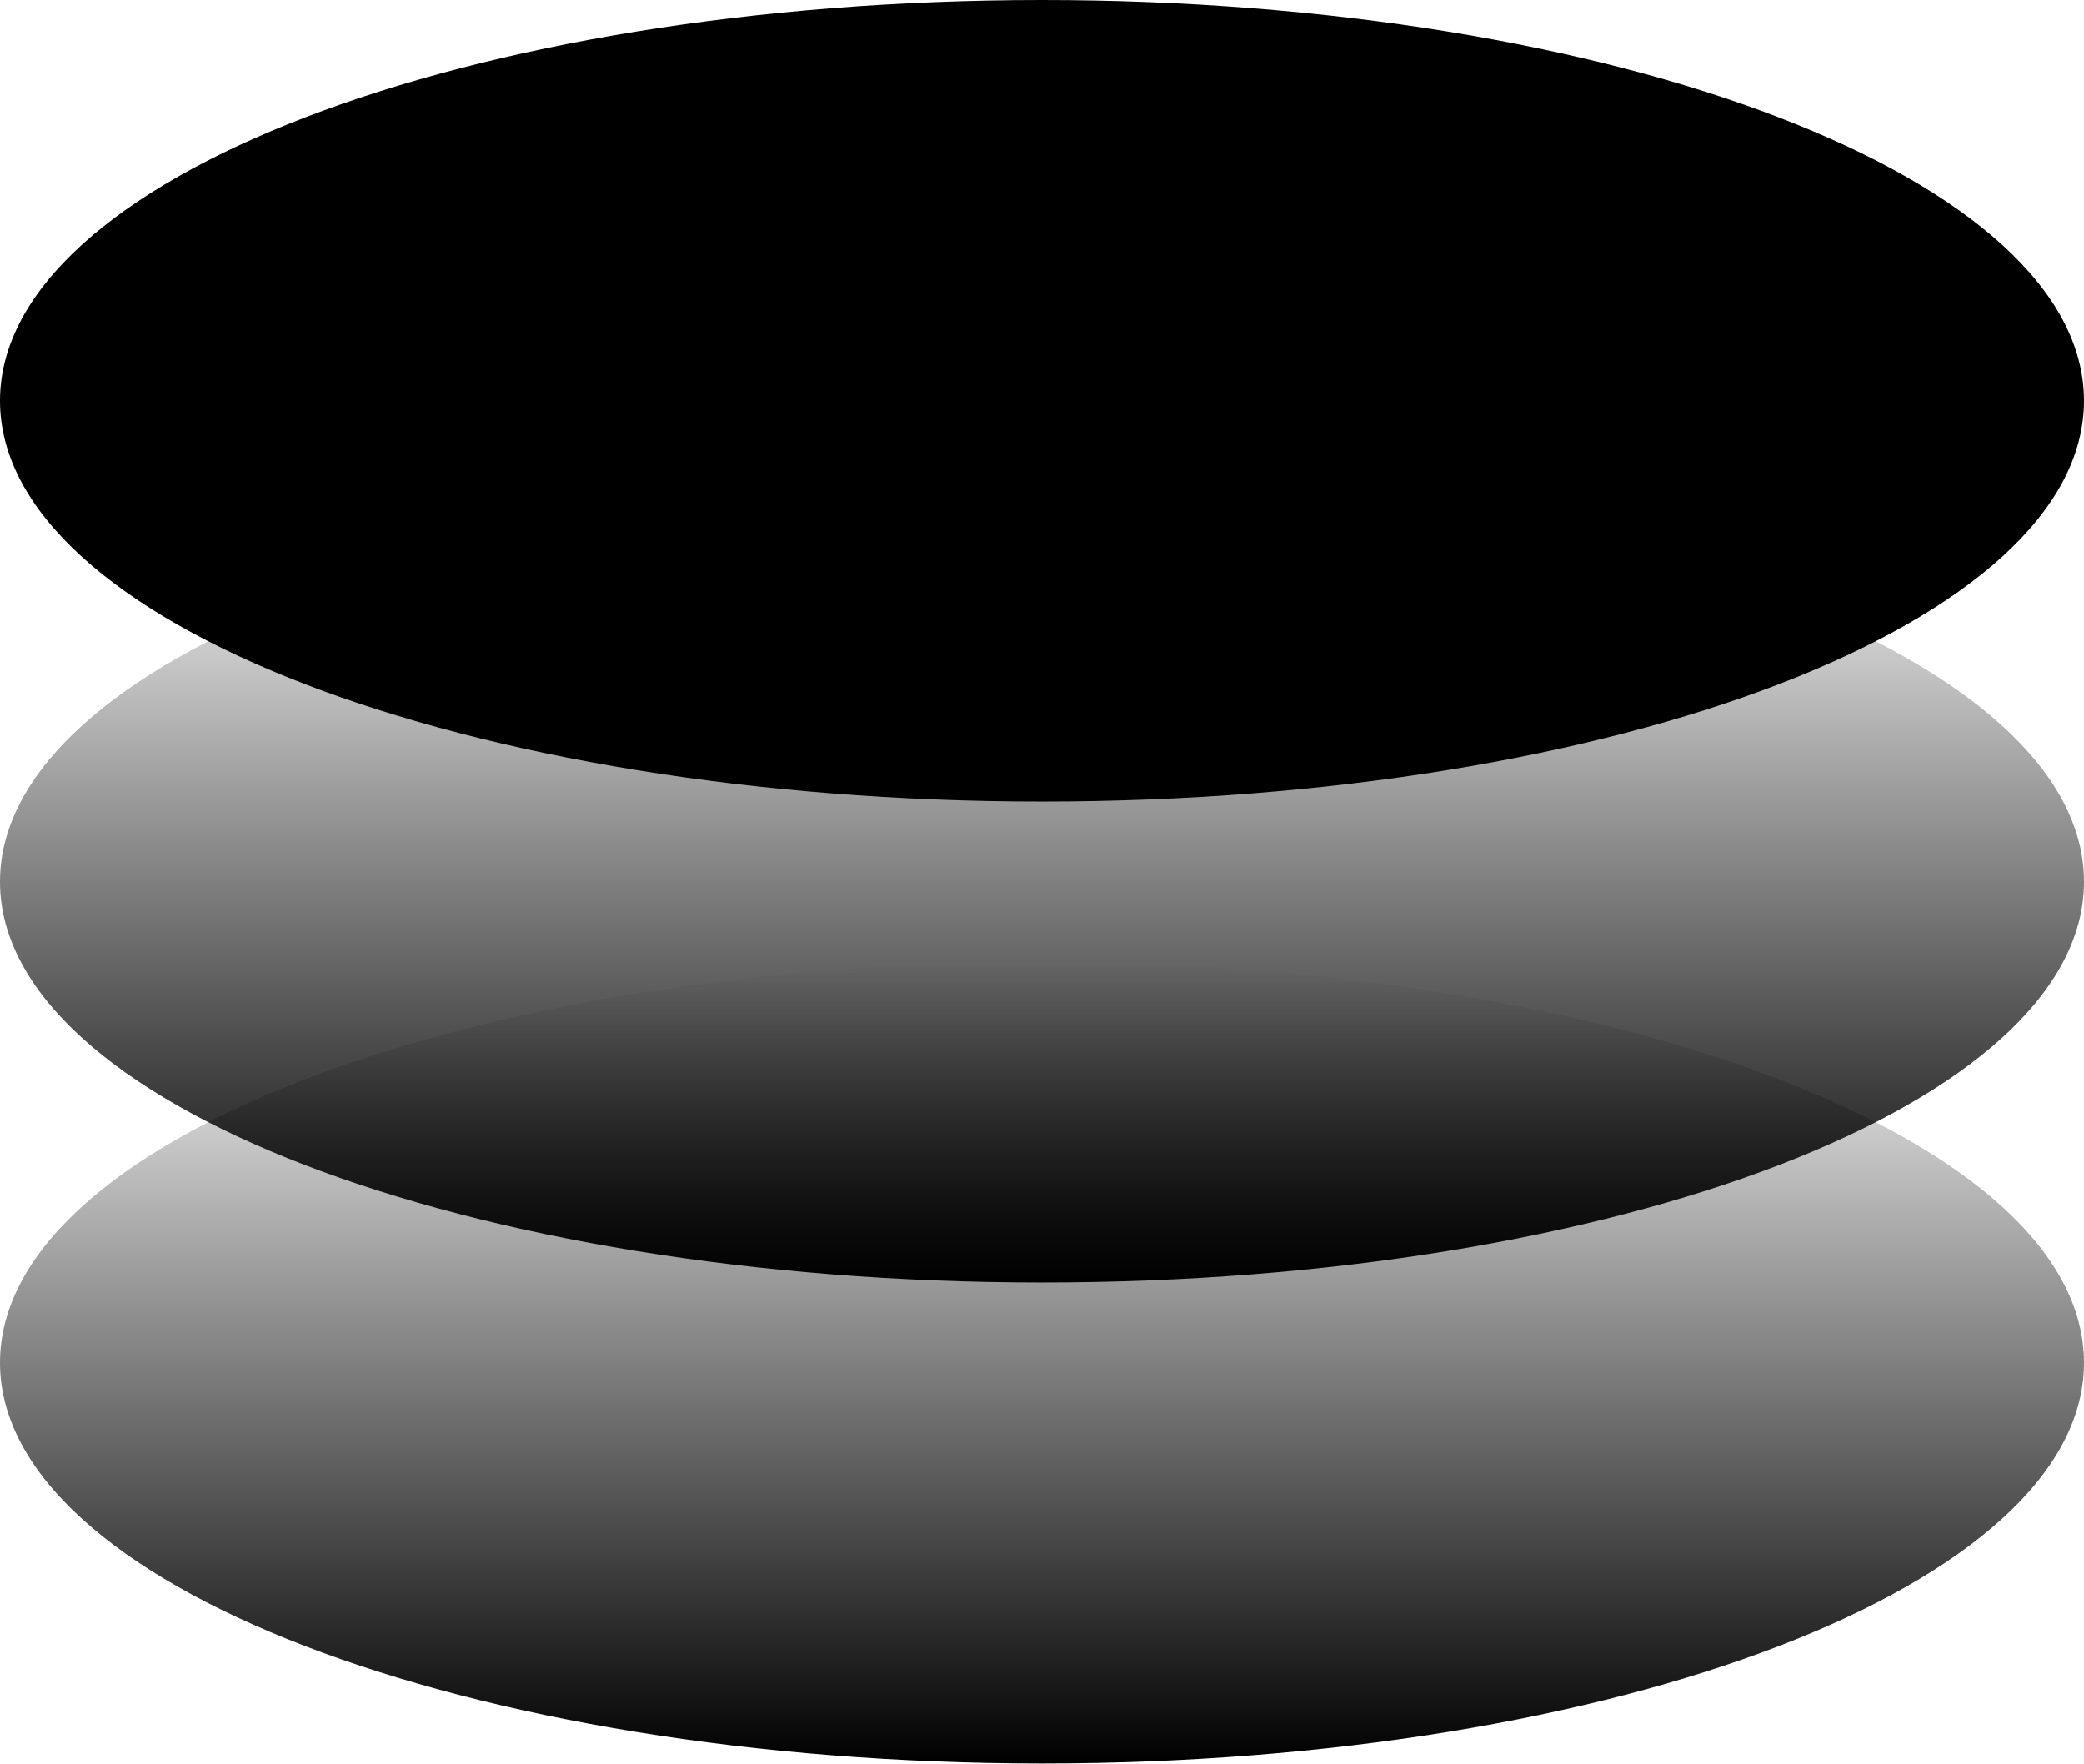
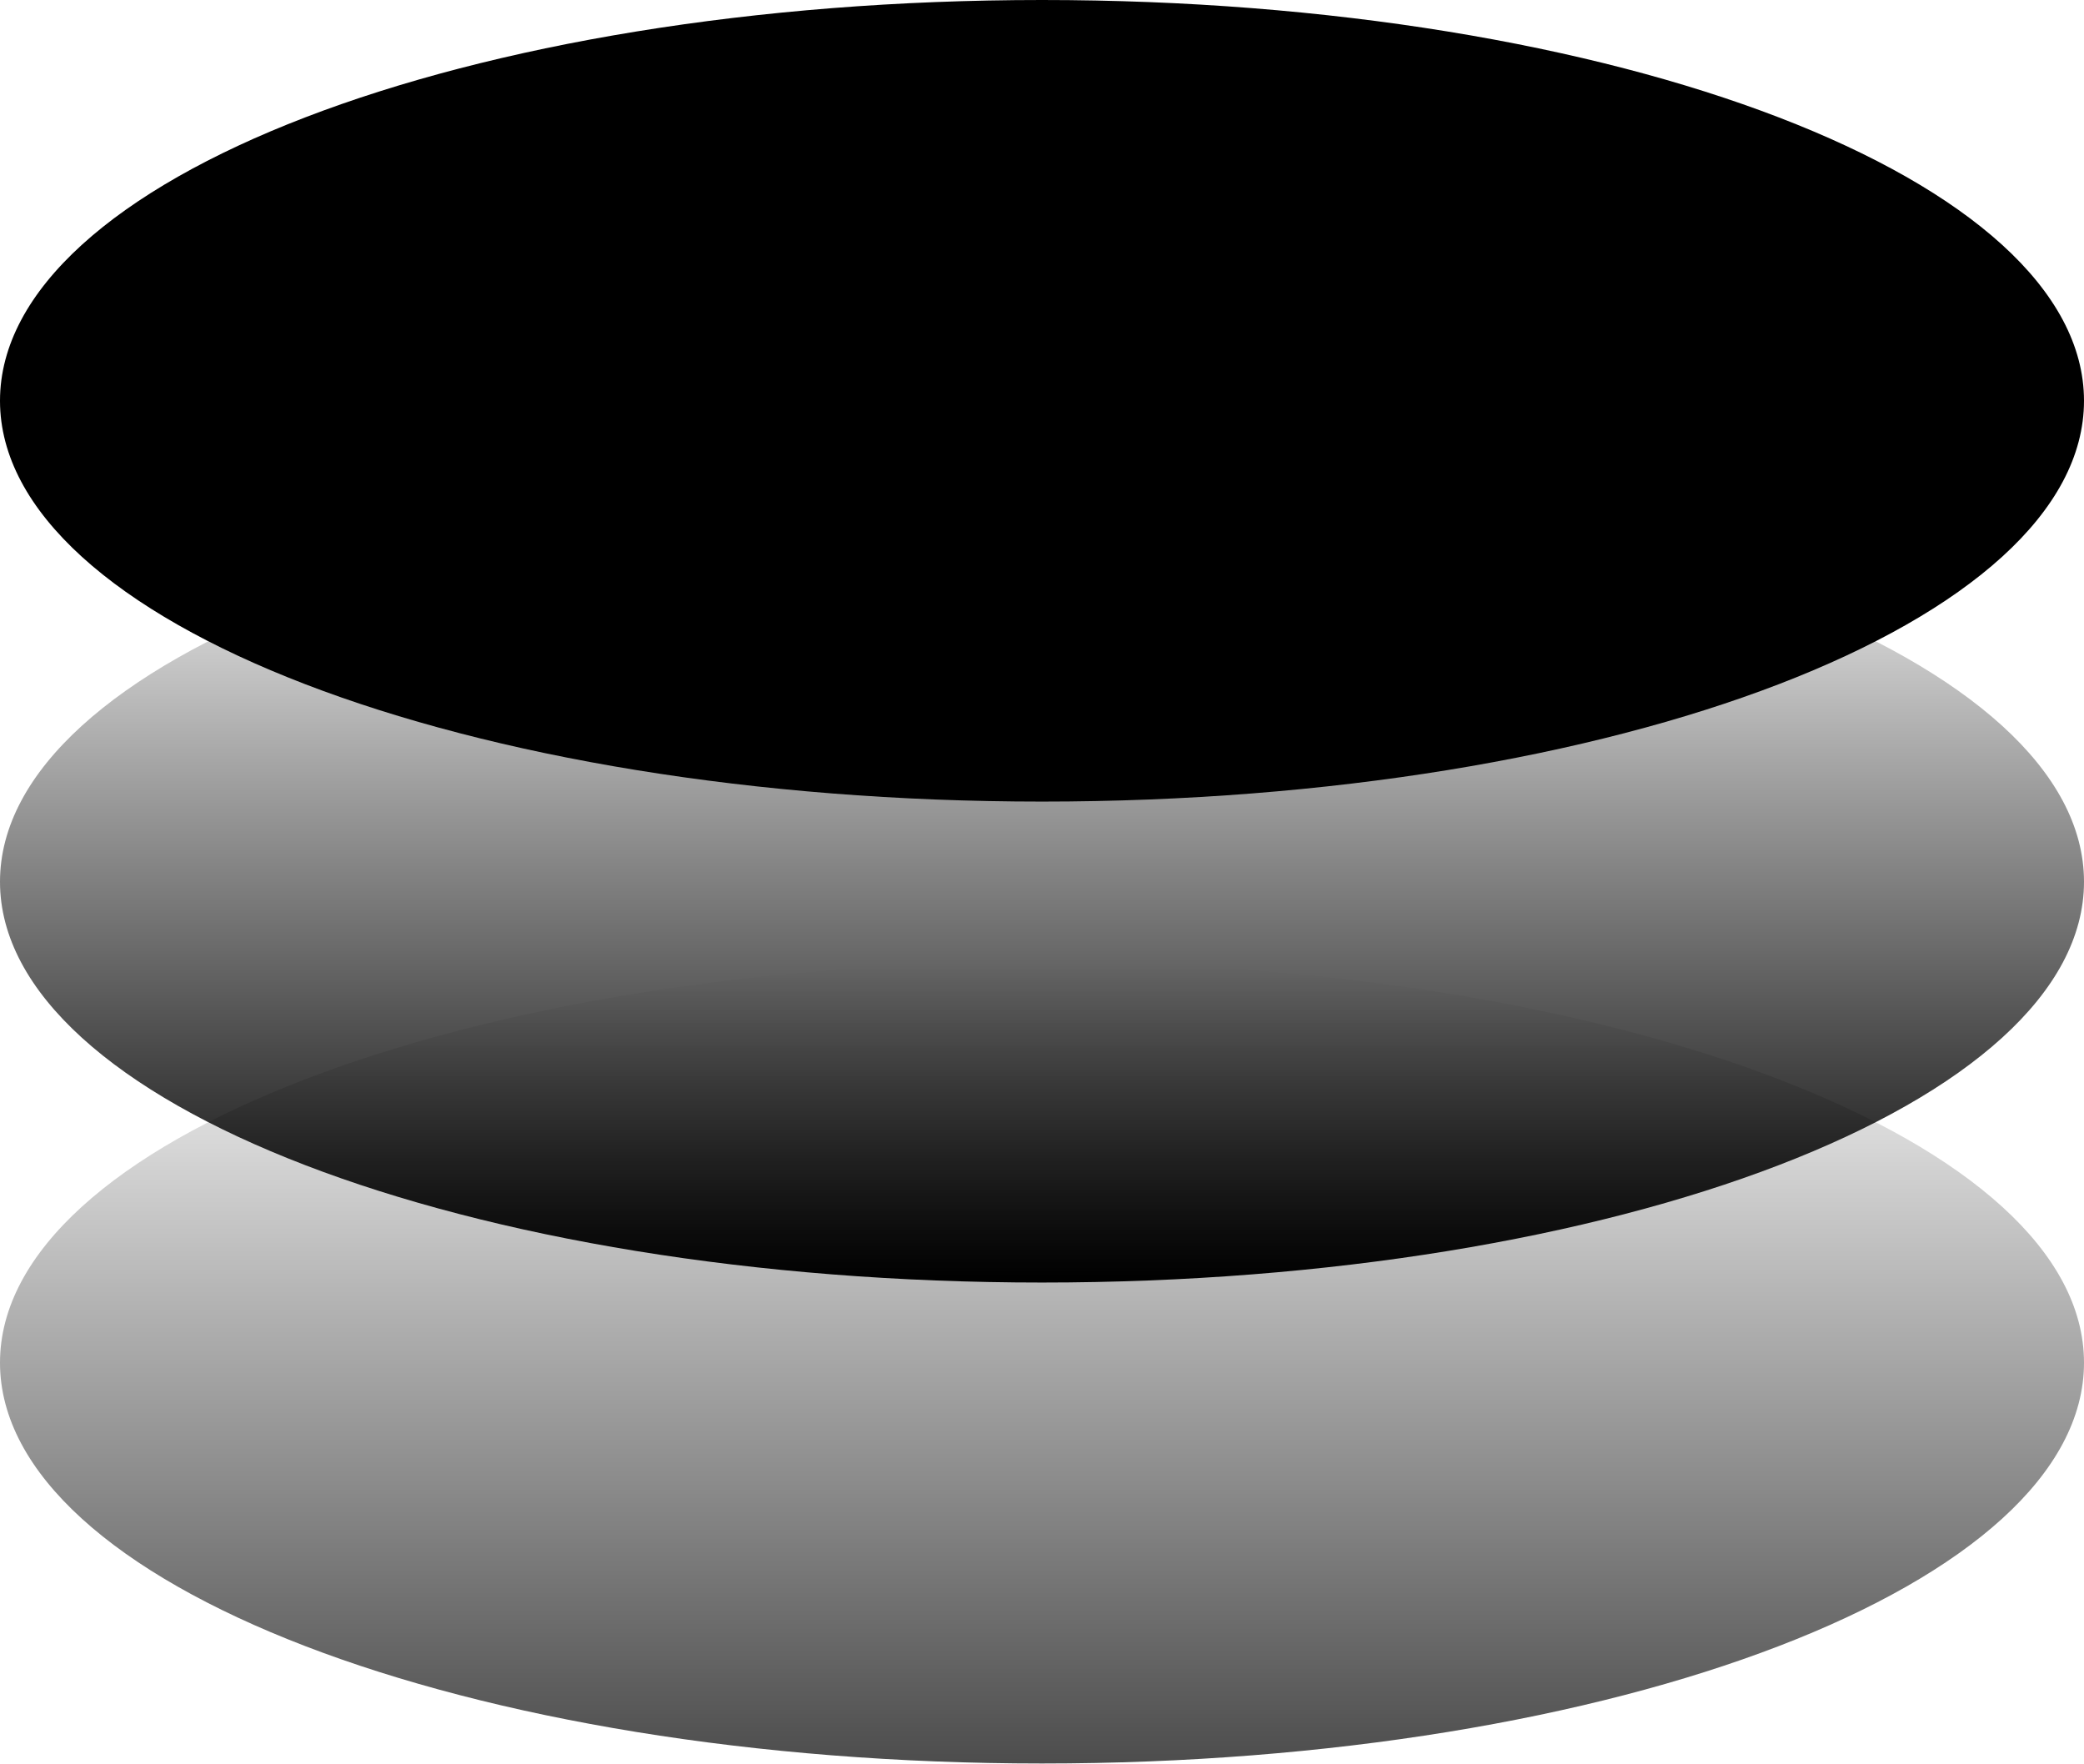
<svg xmlns="http://www.w3.org/2000/svg" width="100%" height="100%" viewBox="0 0 26 22" fill="none">
  <ellipse cx="13" cy="17" rx="13" ry="5" transform="rotate(-180 13 17)" fill="url(#paint0_linear_660_3806_custom_id)" />
  <ellipse cx="13" cy="5" rx="13" ry="5" fill="currentColor" />
  <ellipse cx="13" cy="11" rx="13" ry="5" fill="url(#paint1_linear_660_3806_custom_id)" />
  <defs>
    <linearGradient id="paint0_linear_660_3806_custom_id" x1="13" y1="12" x2="13" y2="22" gradientUnits="userSpaceOnUse">
-       <stop stop-color="currentColor" />
+       <stop stop-color="currentColor" stop-opacity="0.7" />
      <stop offset="1" stop-color="currentColor" stop-opacity="0" />
    </linearGradient>
    <linearGradient id="paint1_linear_660_3806_custom_id" x1="13" y1="6" x2="13" y2="16" gradientUnits="userSpaceOnUse">
      <stop stop-color="currentColor" stop-opacity="0" />
      <stop offset="1" stop-color="currentColor" />
    </linearGradient>
  </defs>
</svg>
